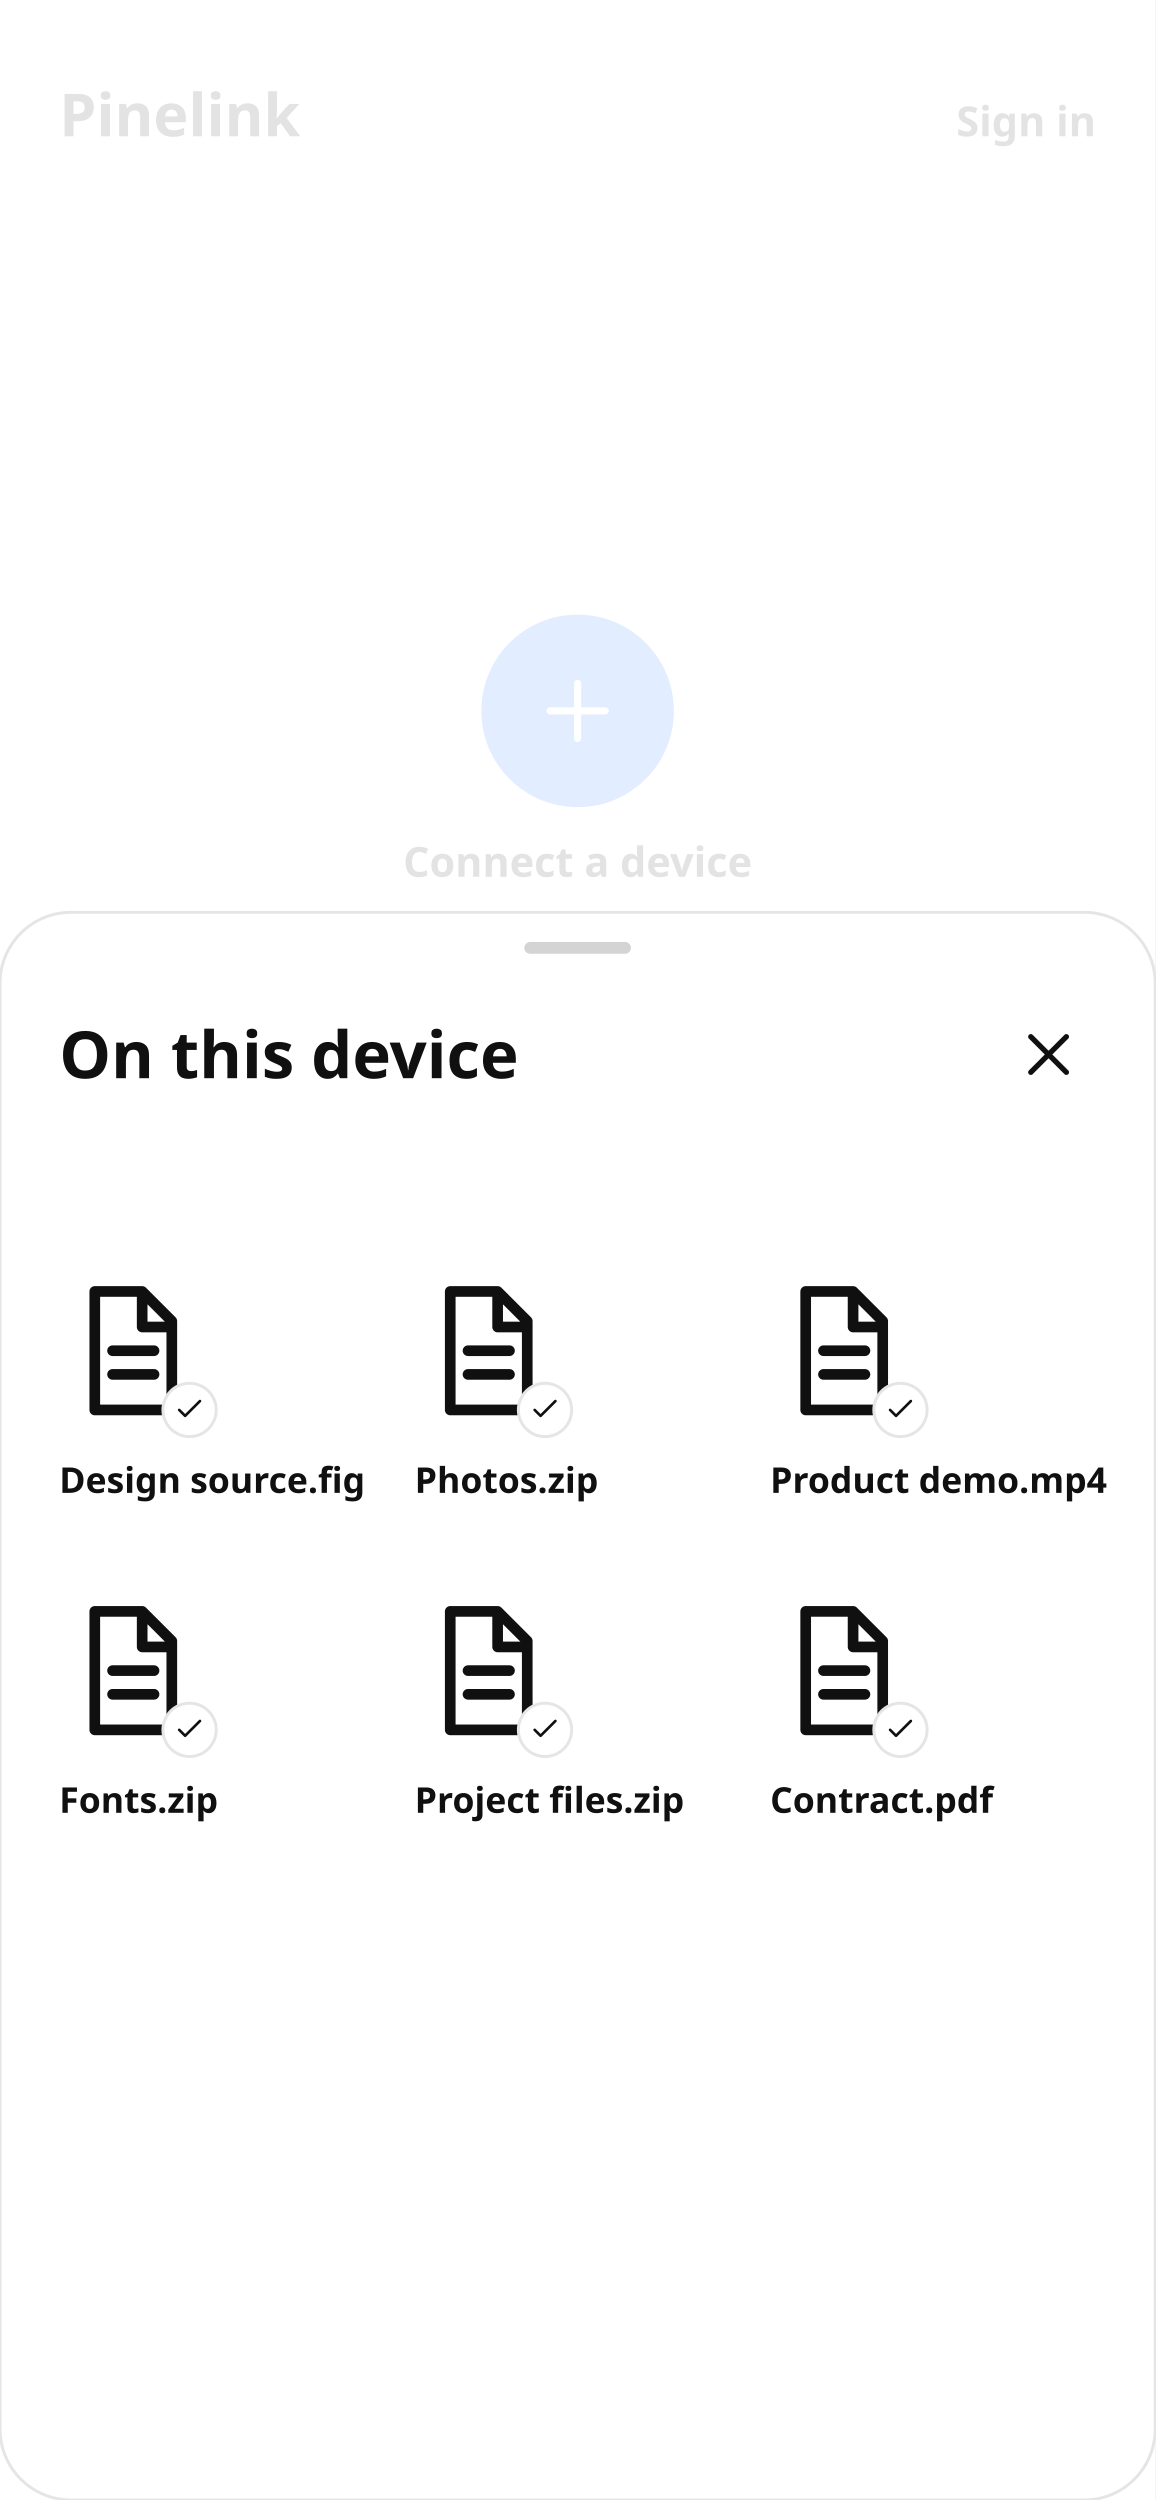
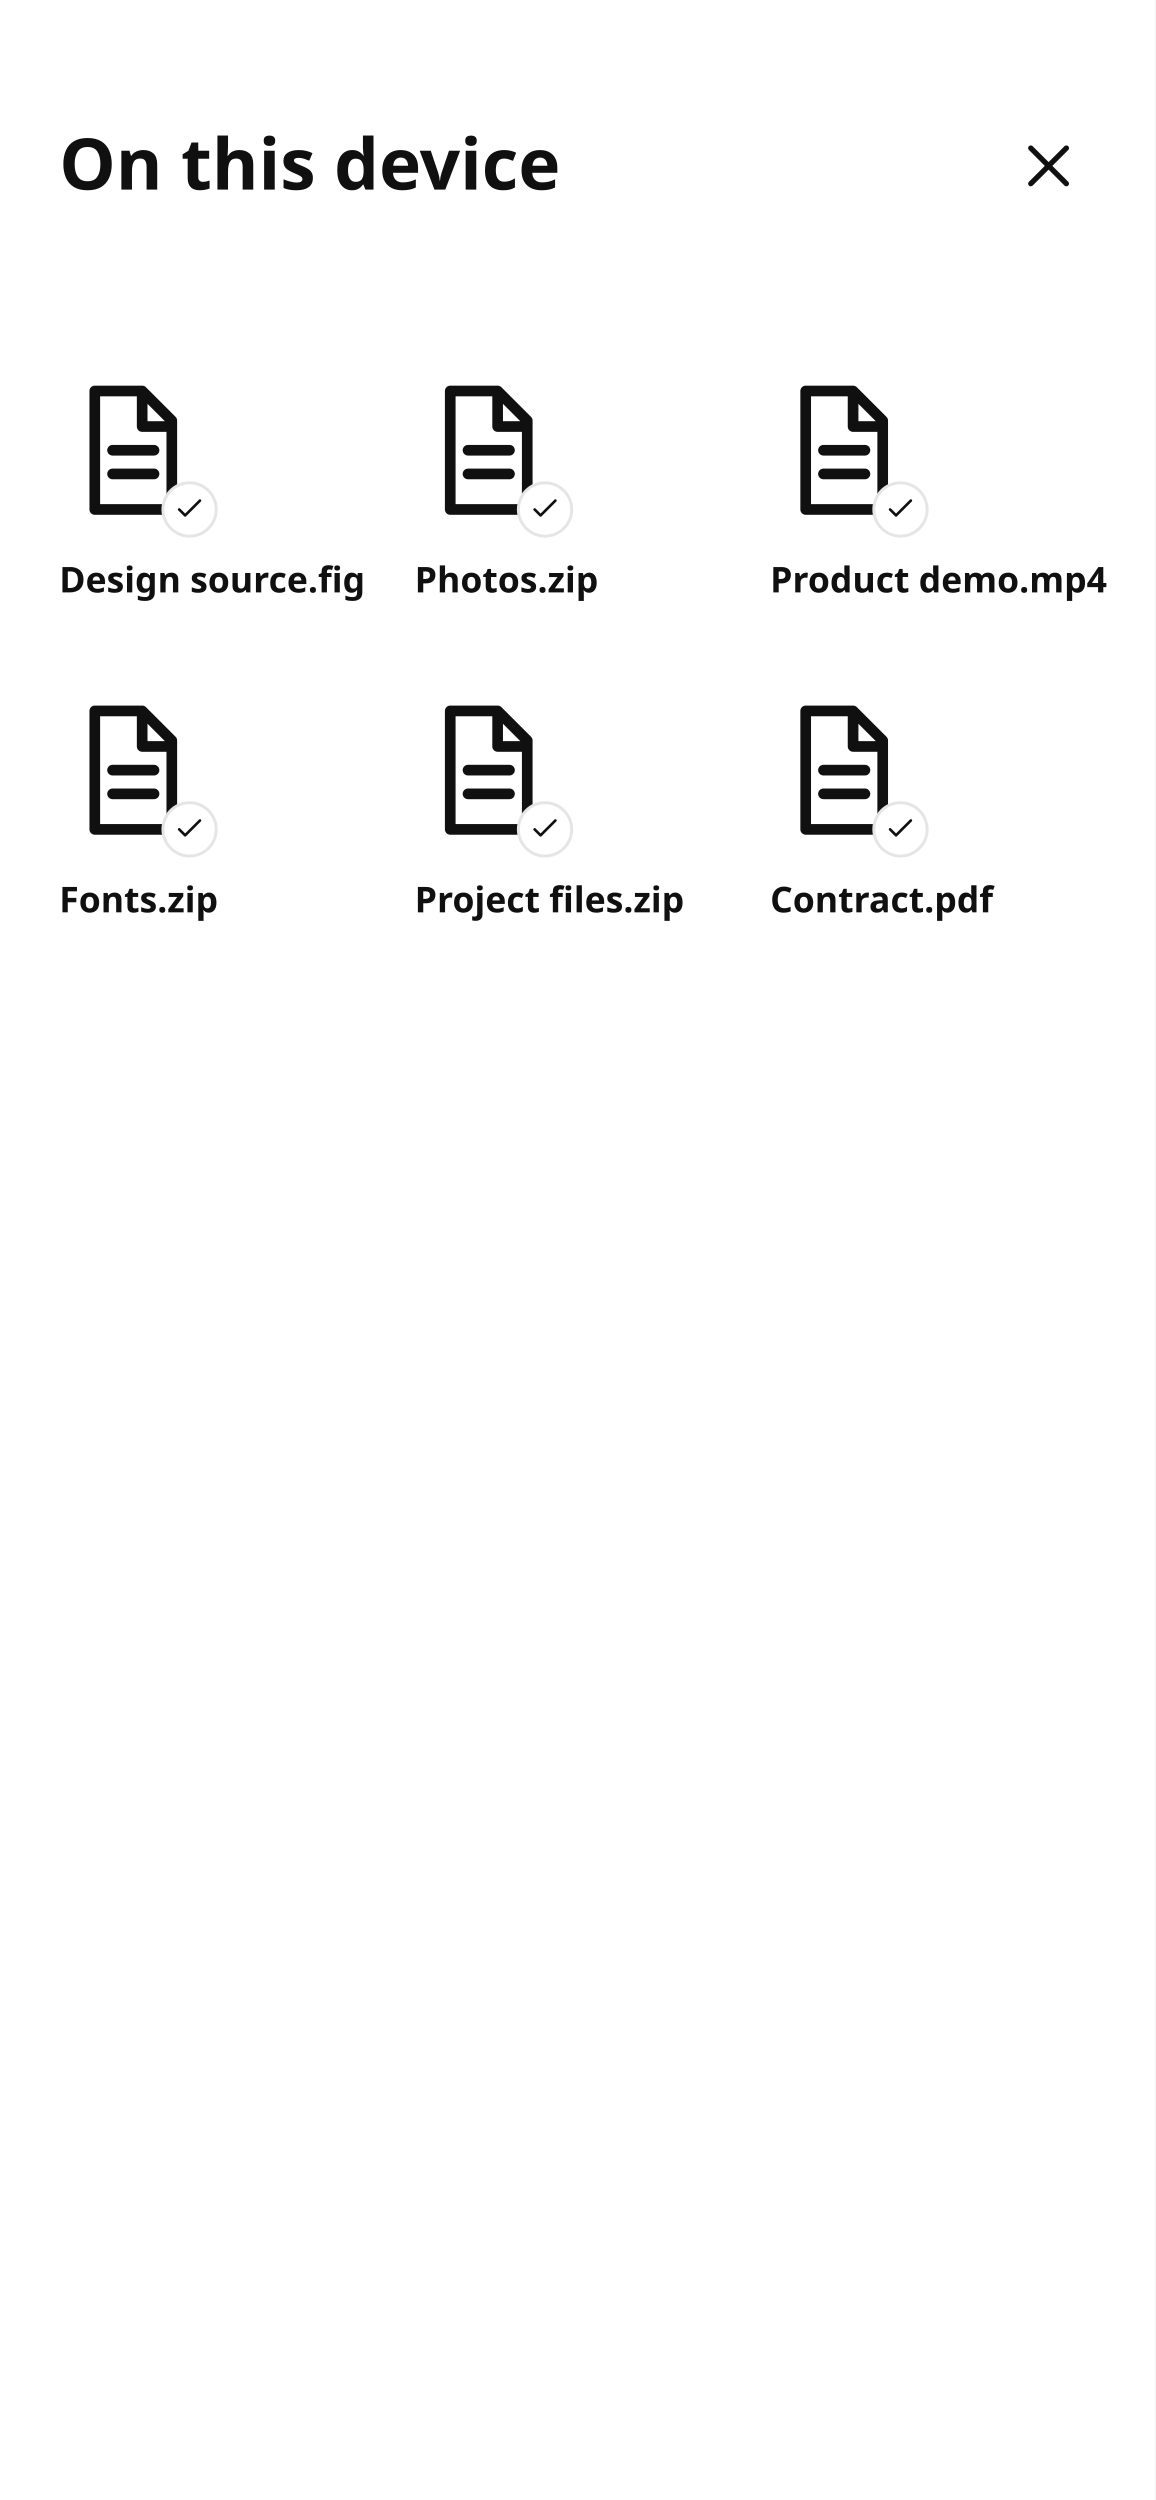
<svg xmlns="http://www.w3.org/2000/svg" width="390" height="844" viewBox="0 0 390 844">
  <rect width="390" height="844" fill="#fff" />
-   <text x="20" y="46" font-family="Nunito" font-size="20" font-weight="800" fill="#101010" text-anchor="start">Pinelink</text>
-   <text x="370" y="46" font-family="Nunito" font-size="14" font-weight="700" fill="#101010" text-anchor="end">Sign in</text>
-   <g>
-     <circle cx="195" cy="240" r="32" fill="#0866ff" stroke="#0866ff" />
-     <g transform="translate(179 224) scale(1.333333)">
-       <path d="M12 5v14M5 12h14" stroke="#fff" stroke-width="1.8" fill="none" stroke-linecap="round" stroke-linejoin="round" />
-     </g>
-     <text x="195" y="296" font-family="Nunito" font-size="14" font-weight="700" fill="#101010" text-anchor="middle">Connect a device</text>
-   </g>
-   <g>
-     <circle cx="195" cy="600" r="48" fill="#f5f5f5" stroke="#e5e5e5" />
-     <g transform="translate(171 576) scale(2)">
-       <path d="M8 2h8a2 2 0 0 1 2 2v16a2 2 0 0 1-2 2H8a2 2 0 0 1-2-2V4a2 2 0 0 1 2-2 M11 19h2" stroke="#101010" stroke-width="1.8" fill="none" stroke-linecap="round" stroke-linejoin="round" />
-     </g>
-     <circle cx="228.6" cy="633.6" r="5" fill="#101010" stroke="#fff" />
-     <g id="Guest-identity">
-       <circle cx="228.6" cy="566.4" r="10" fill="#fff" stroke="#d4d4d4" />
-       <g transform="translate(222.6 560.4) scale(0.5)">
-         <path d="M8 8a4 4 0 1 0 8 0 4 4 0 0 0-8 0 M4 22v-2a8 8 0 0 1 16 0v2" stroke="#737373" stroke-width="1.8" fill="none" stroke-linecap="round" stroke-linejoin="round" />
-       </g>
-     </g>
-     <text x="195" y="672" font-family="Nunito" font-size="14" font-weight="600" fill="#404040" text-anchor="middle">This device</text>
-   </g>
-   <g id="History">
-     <rect x="20" y="772" width="48" height="48" rx="24" fill="#fff" />
-     <g transform="translate(32 784) scale(1)">
-       <path d="M3 6v5h5 M3 11a9 9 0 1 1 1 7 M12 7v6l4 2" stroke="#101010" stroke-width="1.8" fill="none" stroke-linecap="round" stroke-linejoin="round" />
-     </g>
-   </g>
-   <g id="Choose-a-file">
-     <rect x="322" y="772" width="48" height="48" rx="24" fill="#fff" />
-     <g transform="translate(334 784) scale(1)">
-       <path d="M6 2h8l5 5v15H6z M14 2v6h5 M9 15h6m-3-3v6" stroke="#101010" stroke-width="1.8" fill="none" stroke-linecap="round" stroke-linejoin="round" />
-     </g>
-   </g>
-   <rect width="390" height="844" fill="#fff" opacity=".88" />
-   <rect x="0" y="308" width="390" height="536" rx="24" fill="#fff" stroke="#e5e5e5" />
-   <path d="M179 320h32" stroke="#d4d4d4" stroke-width="4" stroke-linecap="round" />
-   <text x="20" y="364" font-family="Nunito" font-size="22" font-weight="800" fill="#101010" text-anchor="start">On this device</text>
+   <text x="20" y="64" font-family="Nunito" font-size="24" font-weight="800" fill="#101010" text-anchor="start">On this device</text>
  <g id="Close">
-     <rect x="330" y="332" width="48" height="48" rx="24" fill="#fff" />
-     <g transform="translate(342 344) scale(1)">
+     <rect x="330" y="32" width="48" height="48" rx="24" fill="#fff" />
+     <g transform="translate(342 44) scale(1)">
      <path d="M6 6l12 12M18 6L6 18" stroke="#101010" stroke-width="1.8" fill="none" stroke-linecap="round" stroke-linejoin="round" />
    </g>
  </g>
-   <g transform="translate(20 432) scale(2)">
+   <g transform="translate(20 128) scale(2)">
    <path d="M6 2h8l5 5v15H6z M14 2v6h5 M9 12h7m-7 4h7" stroke="#101010" stroke-width="1.8" fill="none" stroke-linecap="round" stroke-linejoin="round" />
  </g>
-   <circle cx="64" cy="476" r="9" fill="#fff" stroke="#e5e5e5" />
-   <g transform="translate(58 470) scale(0.5)">
+   <circle cx="64" cy="172" r="9" fill="#fff" stroke="#e5e5e5" />
+   <g transform="translate(58 166) scale(0.5)">
    <path d="M5 12l4 4L19 6" stroke="#101010" stroke-width="1.8" fill="none" stroke-linecap="round" stroke-linejoin="round" />
  </g>
-   <text x="20" y="504" font-family="Nunito" font-size="12" font-weight="600" fill="#101010" text-anchor="start">Design source.fig</text>
-   <g transform="translate(140 432) scale(2)">
+   <text x="20" y="200" font-family="Nunito" font-size="12" font-weight="600" fill="#101010" text-anchor="start">Design source.fig</text>
+   <g transform="translate(140 128) scale(2)">
    <path d="M6 2h8l5 5v15H6z M14 2v6h5 M9 12h7m-7 4h7" stroke="#101010" stroke-width="1.8" fill="none" stroke-linecap="round" stroke-linejoin="round" />
  </g>
-   <circle cx="184" cy="476" r="9" fill="#fff" stroke="#e5e5e5" />
-   <g transform="translate(178 470) scale(0.5)">
+   <circle cx="184" cy="172" r="9" fill="#fff" stroke="#e5e5e5" />
+   <g transform="translate(178 166) scale(0.5)">
    <path d="M5 12l4 4L19 6" stroke="#101010" stroke-width="1.8" fill="none" stroke-linecap="round" stroke-linejoin="round" />
  </g>
-   <text x="140" y="504" font-family="Nunito" font-size="12" font-weight="600" fill="#101010" text-anchor="start">Photos.zip</text>
-   <g transform="translate(260 432) scale(2)">
+   <text x="140" y="200" font-family="Nunito" font-size="12" font-weight="600" fill="#101010" text-anchor="start">Photos.zip</text>
+   <g transform="translate(260 128) scale(2)">
    <path d="M6 2h8l5 5v15H6z M14 2v6h5 M9 12h7m-7 4h7" stroke="#101010" stroke-width="1.8" fill="none" stroke-linecap="round" stroke-linejoin="round" />
  </g>
-   <circle cx="304" cy="476" r="9" fill="#fff" stroke="#e5e5e5" />
-   <g transform="translate(298 470) scale(0.5)">
+   <circle cx="304" cy="172" r="9" fill="#fff" stroke="#e5e5e5" />
+   <g transform="translate(298 166) scale(0.5)">
    <path d="M5 12l4 4L19 6" stroke="#101010" stroke-width="1.8" fill="none" stroke-linecap="round" stroke-linejoin="round" />
  </g>
-   <text x="260" y="504" font-family="Nunito" font-size="12" font-weight="600" fill="#101010" text-anchor="start">Product demo.mp4</text>
-   <g transform="translate(20 540) scale(2)">
+   <text x="260" y="200" font-family="Nunito" font-size="12" font-weight="600" fill="#101010" text-anchor="start">Product demo.mp4</text>
+   <g transform="translate(20 236) scale(2)">
    <path d="M6 2h8l5 5v15H6z M14 2v6h5 M9 12h7m-7 4h7" stroke="#101010" stroke-width="1.8" fill="none" stroke-linecap="round" stroke-linejoin="round" />
  </g>
-   <circle cx="64" cy="584" r="9" fill="#fff" stroke="#e5e5e5" />
-   <g transform="translate(58 578) scale(0.5)">
+   <circle cx="64" cy="280" r="9" fill="#fff" stroke="#e5e5e5" />
+   <g transform="translate(58 274) scale(0.5)">
    <path d="M5 12l4 4L19 6" stroke="#101010" stroke-width="1.8" fill="none" stroke-linecap="round" stroke-linejoin="round" />
  </g>
-   <text x="20" y="612" font-family="Nunito" font-size="12" font-weight="600" fill="#101010" text-anchor="start">Fonts.zip</text>
-   <g transform="translate(140 540) scale(2)">
+   <text x="20" y="308" font-family="Nunito" font-size="12" font-weight="600" fill="#101010" text-anchor="start">Fonts.zip</text>
+   <g transform="translate(140 236) scale(2)">
    <path d="M6 2h8l5 5v15H6z M14 2v6h5 M9 12h7m-7 4h7" stroke="#101010" stroke-width="1.8" fill="none" stroke-linecap="round" stroke-linejoin="round" />
  </g>
-   <circle cx="184" cy="584" r="9" fill="#fff" stroke="#e5e5e5" />
-   <g transform="translate(178 578) scale(0.5)">
+   <circle cx="184" cy="280" r="9" fill="#fff" stroke="#e5e5e5" />
+   <g transform="translate(178 274) scale(0.5)">
    <path d="M5 12l4 4L19 6" stroke="#101010" stroke-width="1.8" fill="none" stroke-linecap="round" stroke-linejoin="round" />
  </g>
-   <text x="140" y="612" font-family="Nunito" font-size="12" font-weight="600" fill="#101010" text-anchor="start">Project files.zip</text>
-   <g transform="translate(260 540) scale(2)">
+   <text x="140" y="308" font-family="Nunito" font-size="12" font-weight="600" fill="#101010" text-anchor="start">Project files.zip</text>
+   <g transform="translate(260 236) scale(2)">
    <path d="M6 2h8l5 5v15H6z M14 2v6h5 M9 12h7m-7 4h7" stroke="#101010" stroke-width="1.8" fill="none" stroke-linecap="round" stroke-linejoin="round" />
  </g>
-   <circle cx="304" cy="584" r="9" fill="#fff" stroke="#e5e5e5" />
-   <g transform="translate(298 578) scale(0.5)">
+   <circle cx="304" cy="280" r="9" fill="#fff" stroke="#e5e5e5" />
+   <g transform="translate(298 274) scale(0.5)">
    <path d="M5 12l4 4L19 6" stroke="#101010" stroke-width="1.8" fill="none" stroke-linecap="round" stroke-linejoin="round" />
  </g>
-   <text x="260" y="612" font-family="Nunito" font-size="12" font-weight="600" fill="#101010" text-anchor="start">Contract.pdf</text>
+   <text x="260" y="308" font-family="Nunito" font-size="12" font-weight="600" fill="#101010" text-anchor="start">Contract.pdf</text>
</svg>
